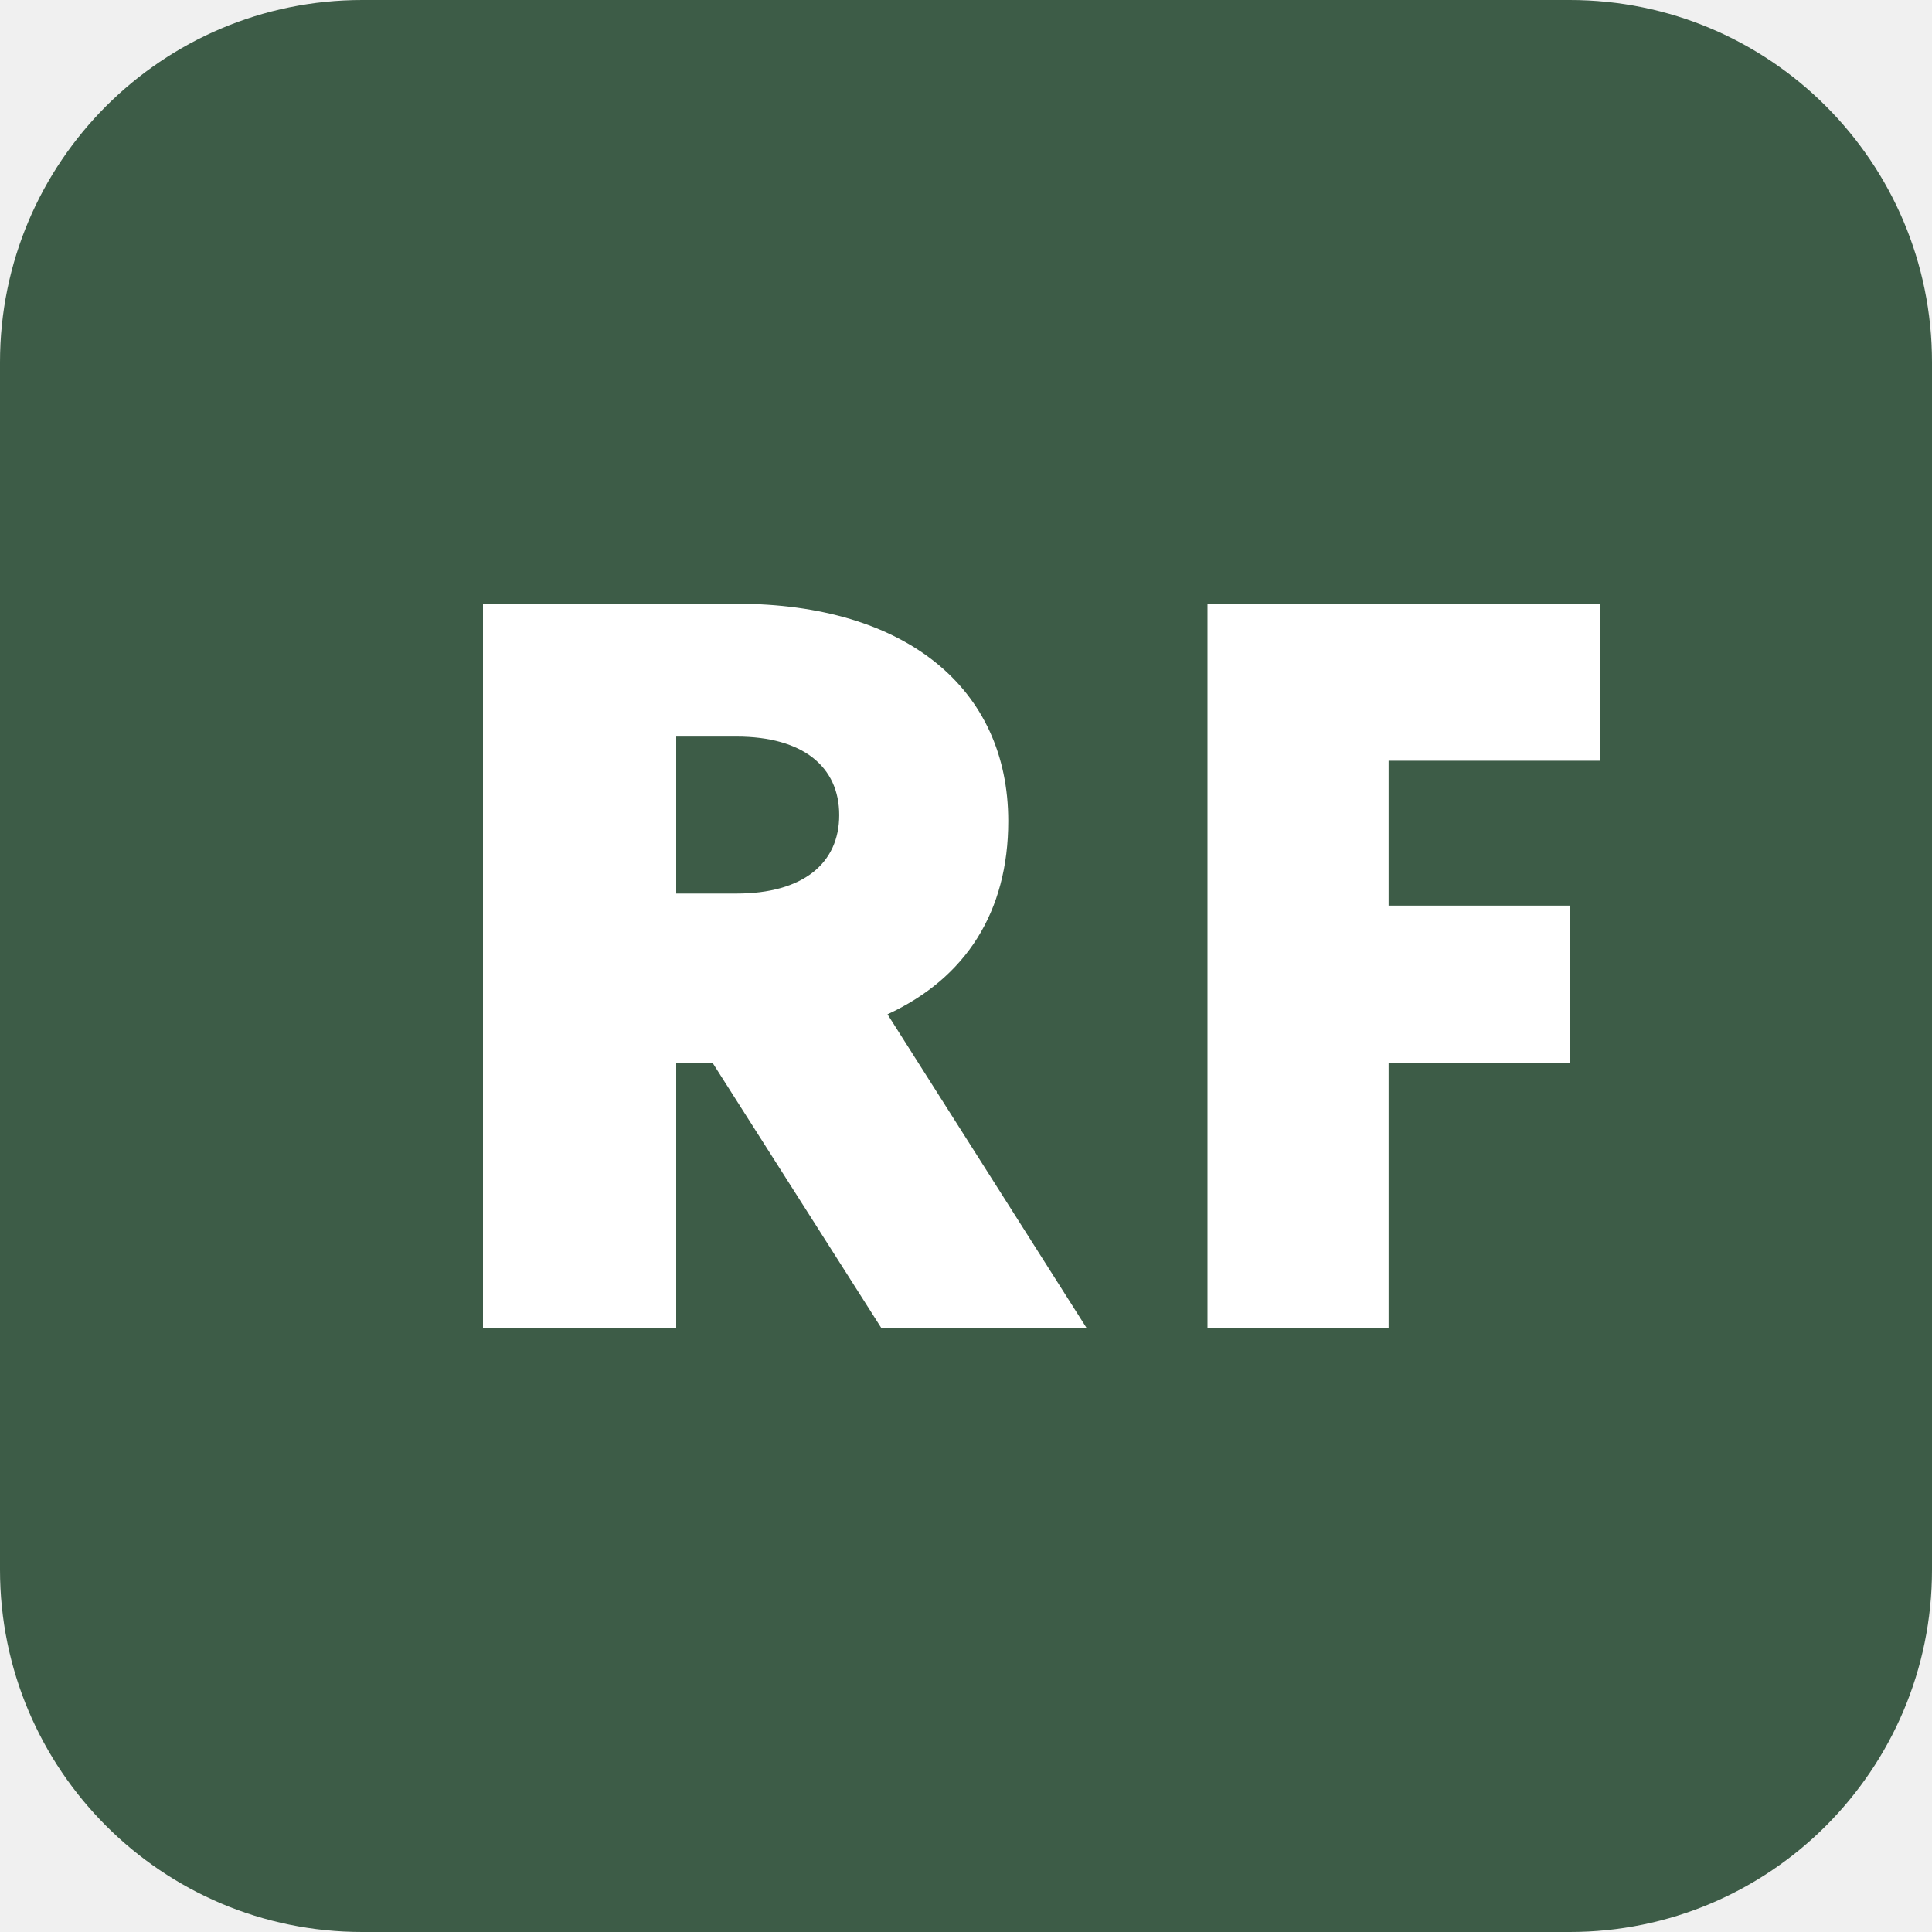
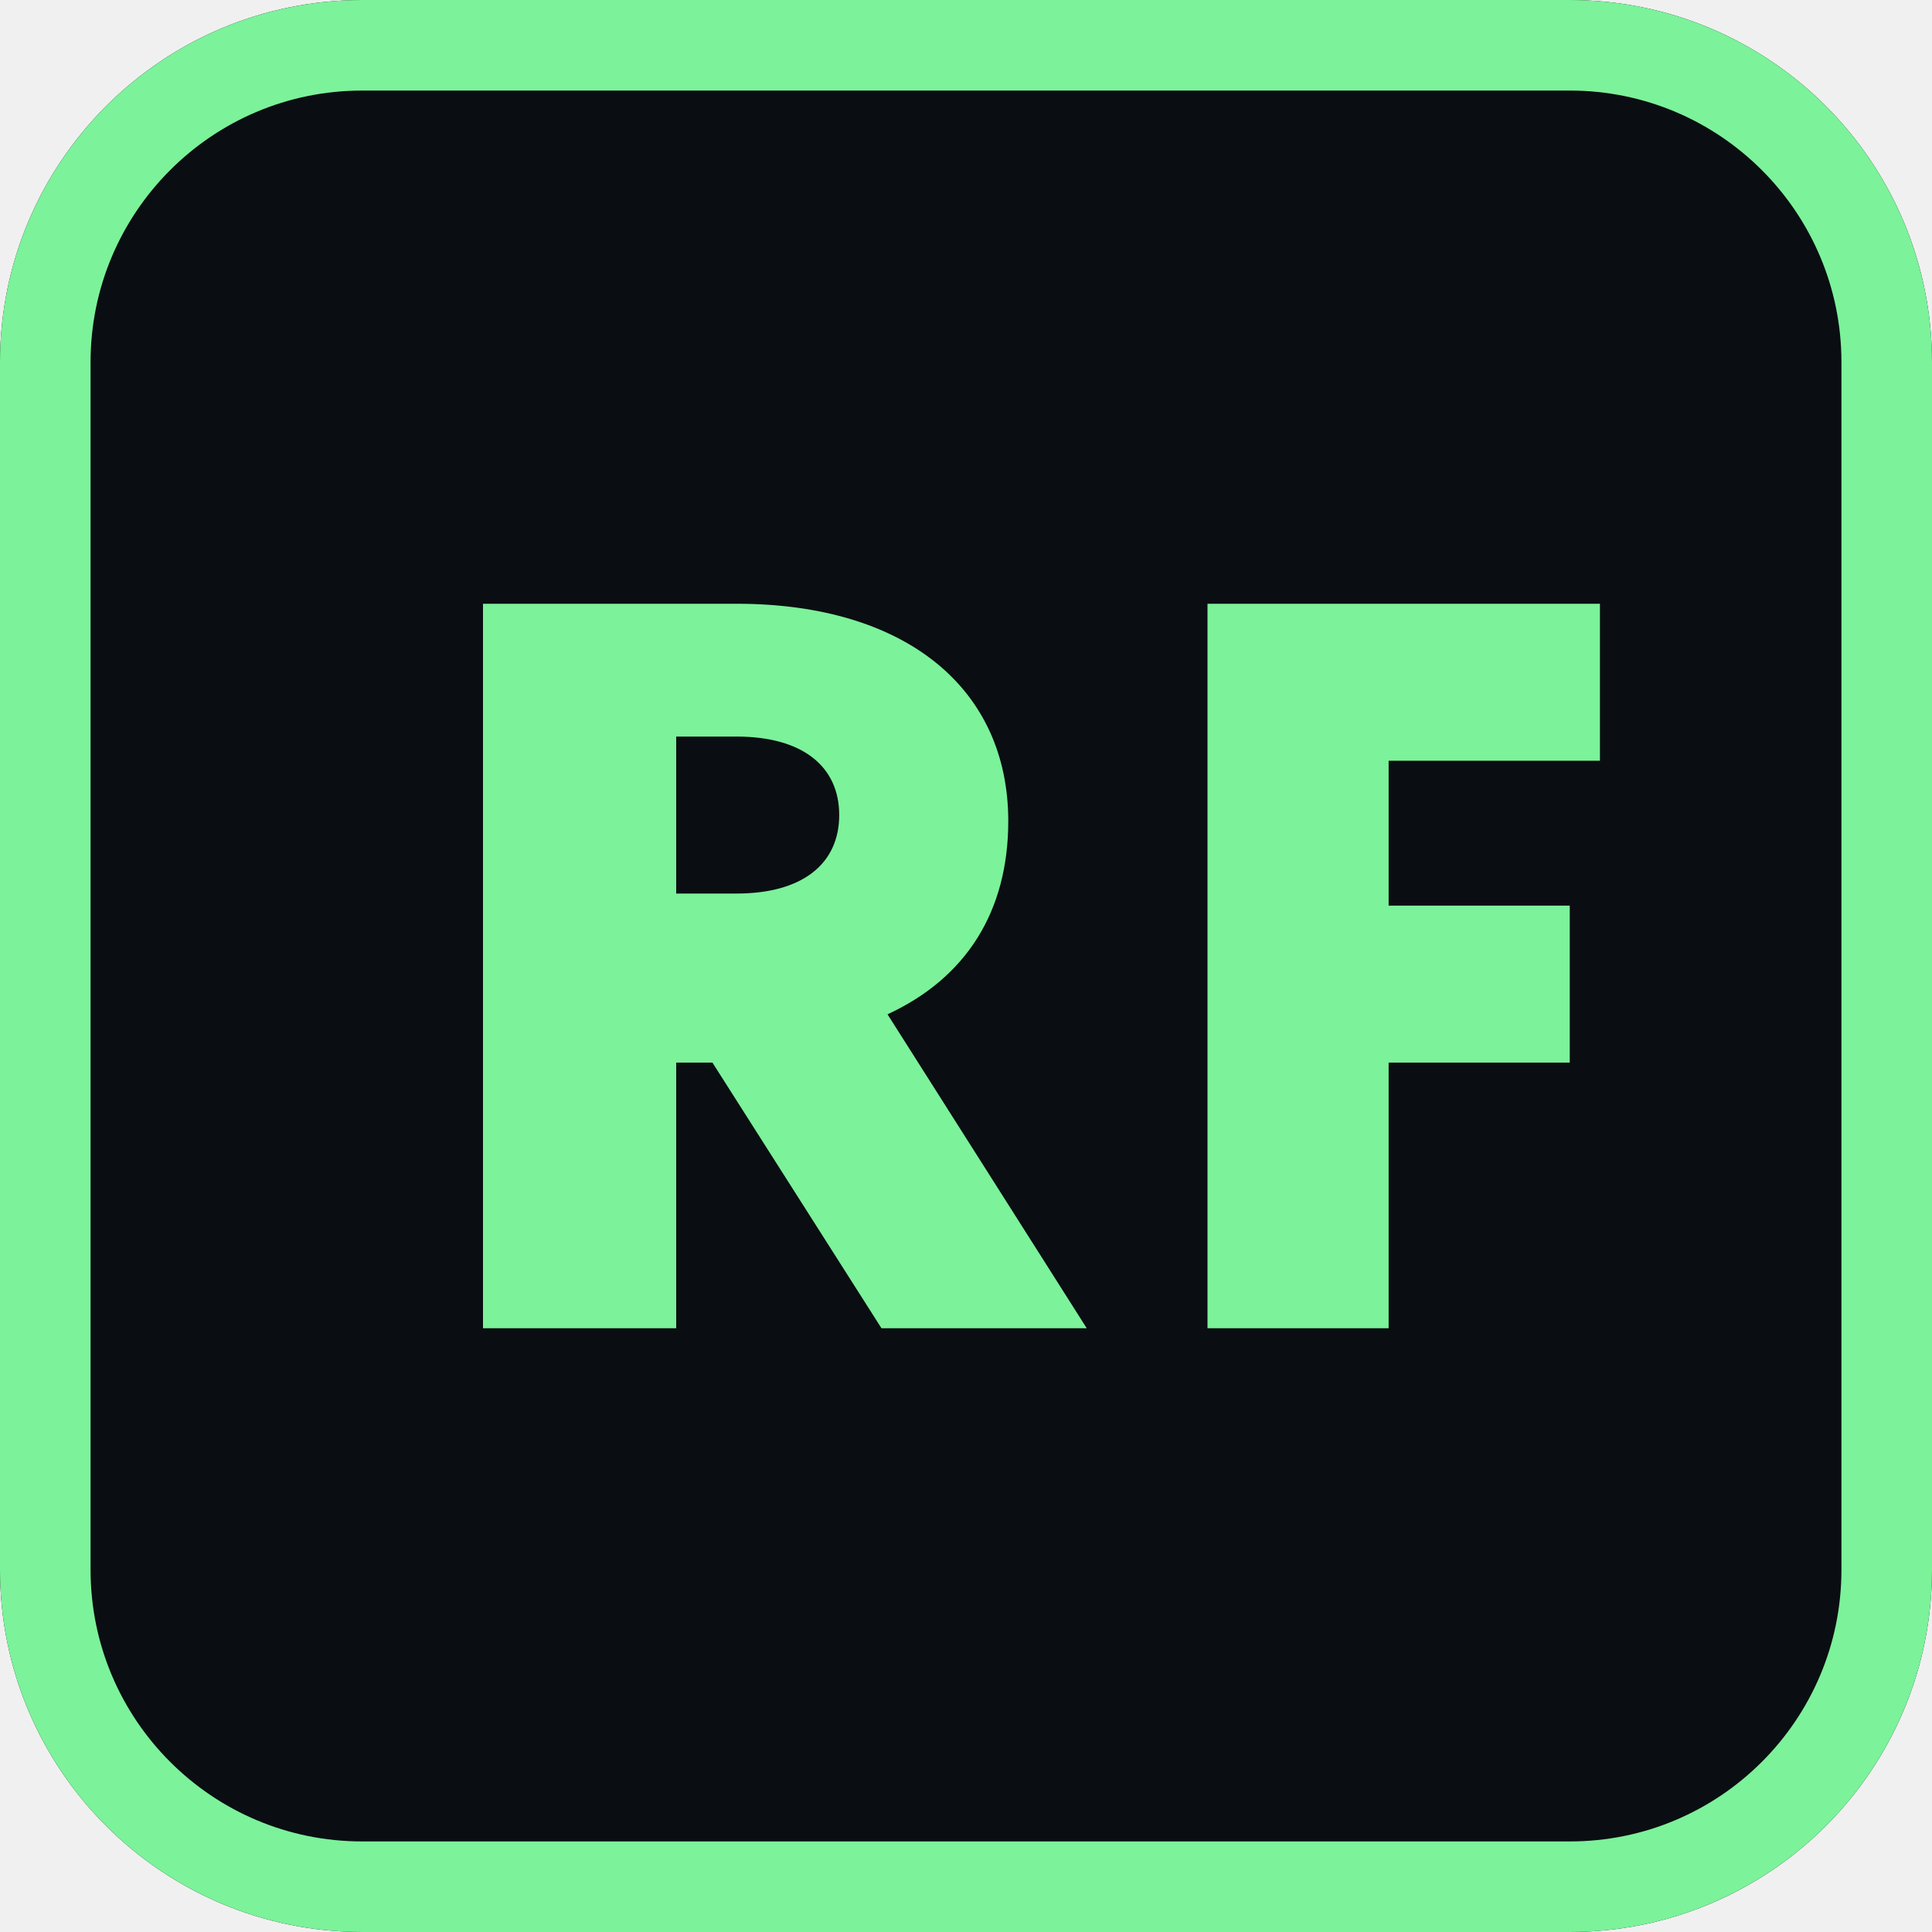
<svg xmlns="http://www.w3.org/2000/svg" viewBox="0 0 32 32" fill="none">
-   <rect width="32" height="32" rx="6" fill="#3d5c47" />
-   <path d="M8 22V10h4.2c2.8 0 4.5 1.4 4.5 3.6 0 1.5-.7 2.6-2 3.2L18 22h-3.4l-2.8-4.4H11.2V22H8zm3.2-7.2h1c1.1 0 1.7-.5 1.7-1.3s-.6-1.3-1.7-1.3h-1v2.6zM20 22V10h6.5v2.6H23v2.4h3v2.6h-3v4.4H20z" fill="white" />
+   <rect width="32" height="32" rx="6" fill="#0a0e12" />
+   <rect x="0.75" y="0.75" width="30.5" height="30.5" rx="5.25" stroke="#7cf29a" stroke-width="1.5" />
+   <path d="M8 22V10h4.2c2.8 0 4.5 1.4 4.5 3.6 0 1.5-.7 2.6-2 3.2L18 22h-3.4l-2.8-4.4H11.2V22H8zm3.2-7.2h1c1.1 0 1.7-.5 1.7-1.3s-.6-1.3-1.7-1.3h-1v2.6zM20 22V10h6.5v2.6H23v2.4h3v2.6h-3v4.4H20z" fill="#7cf29a" />
</svg>
